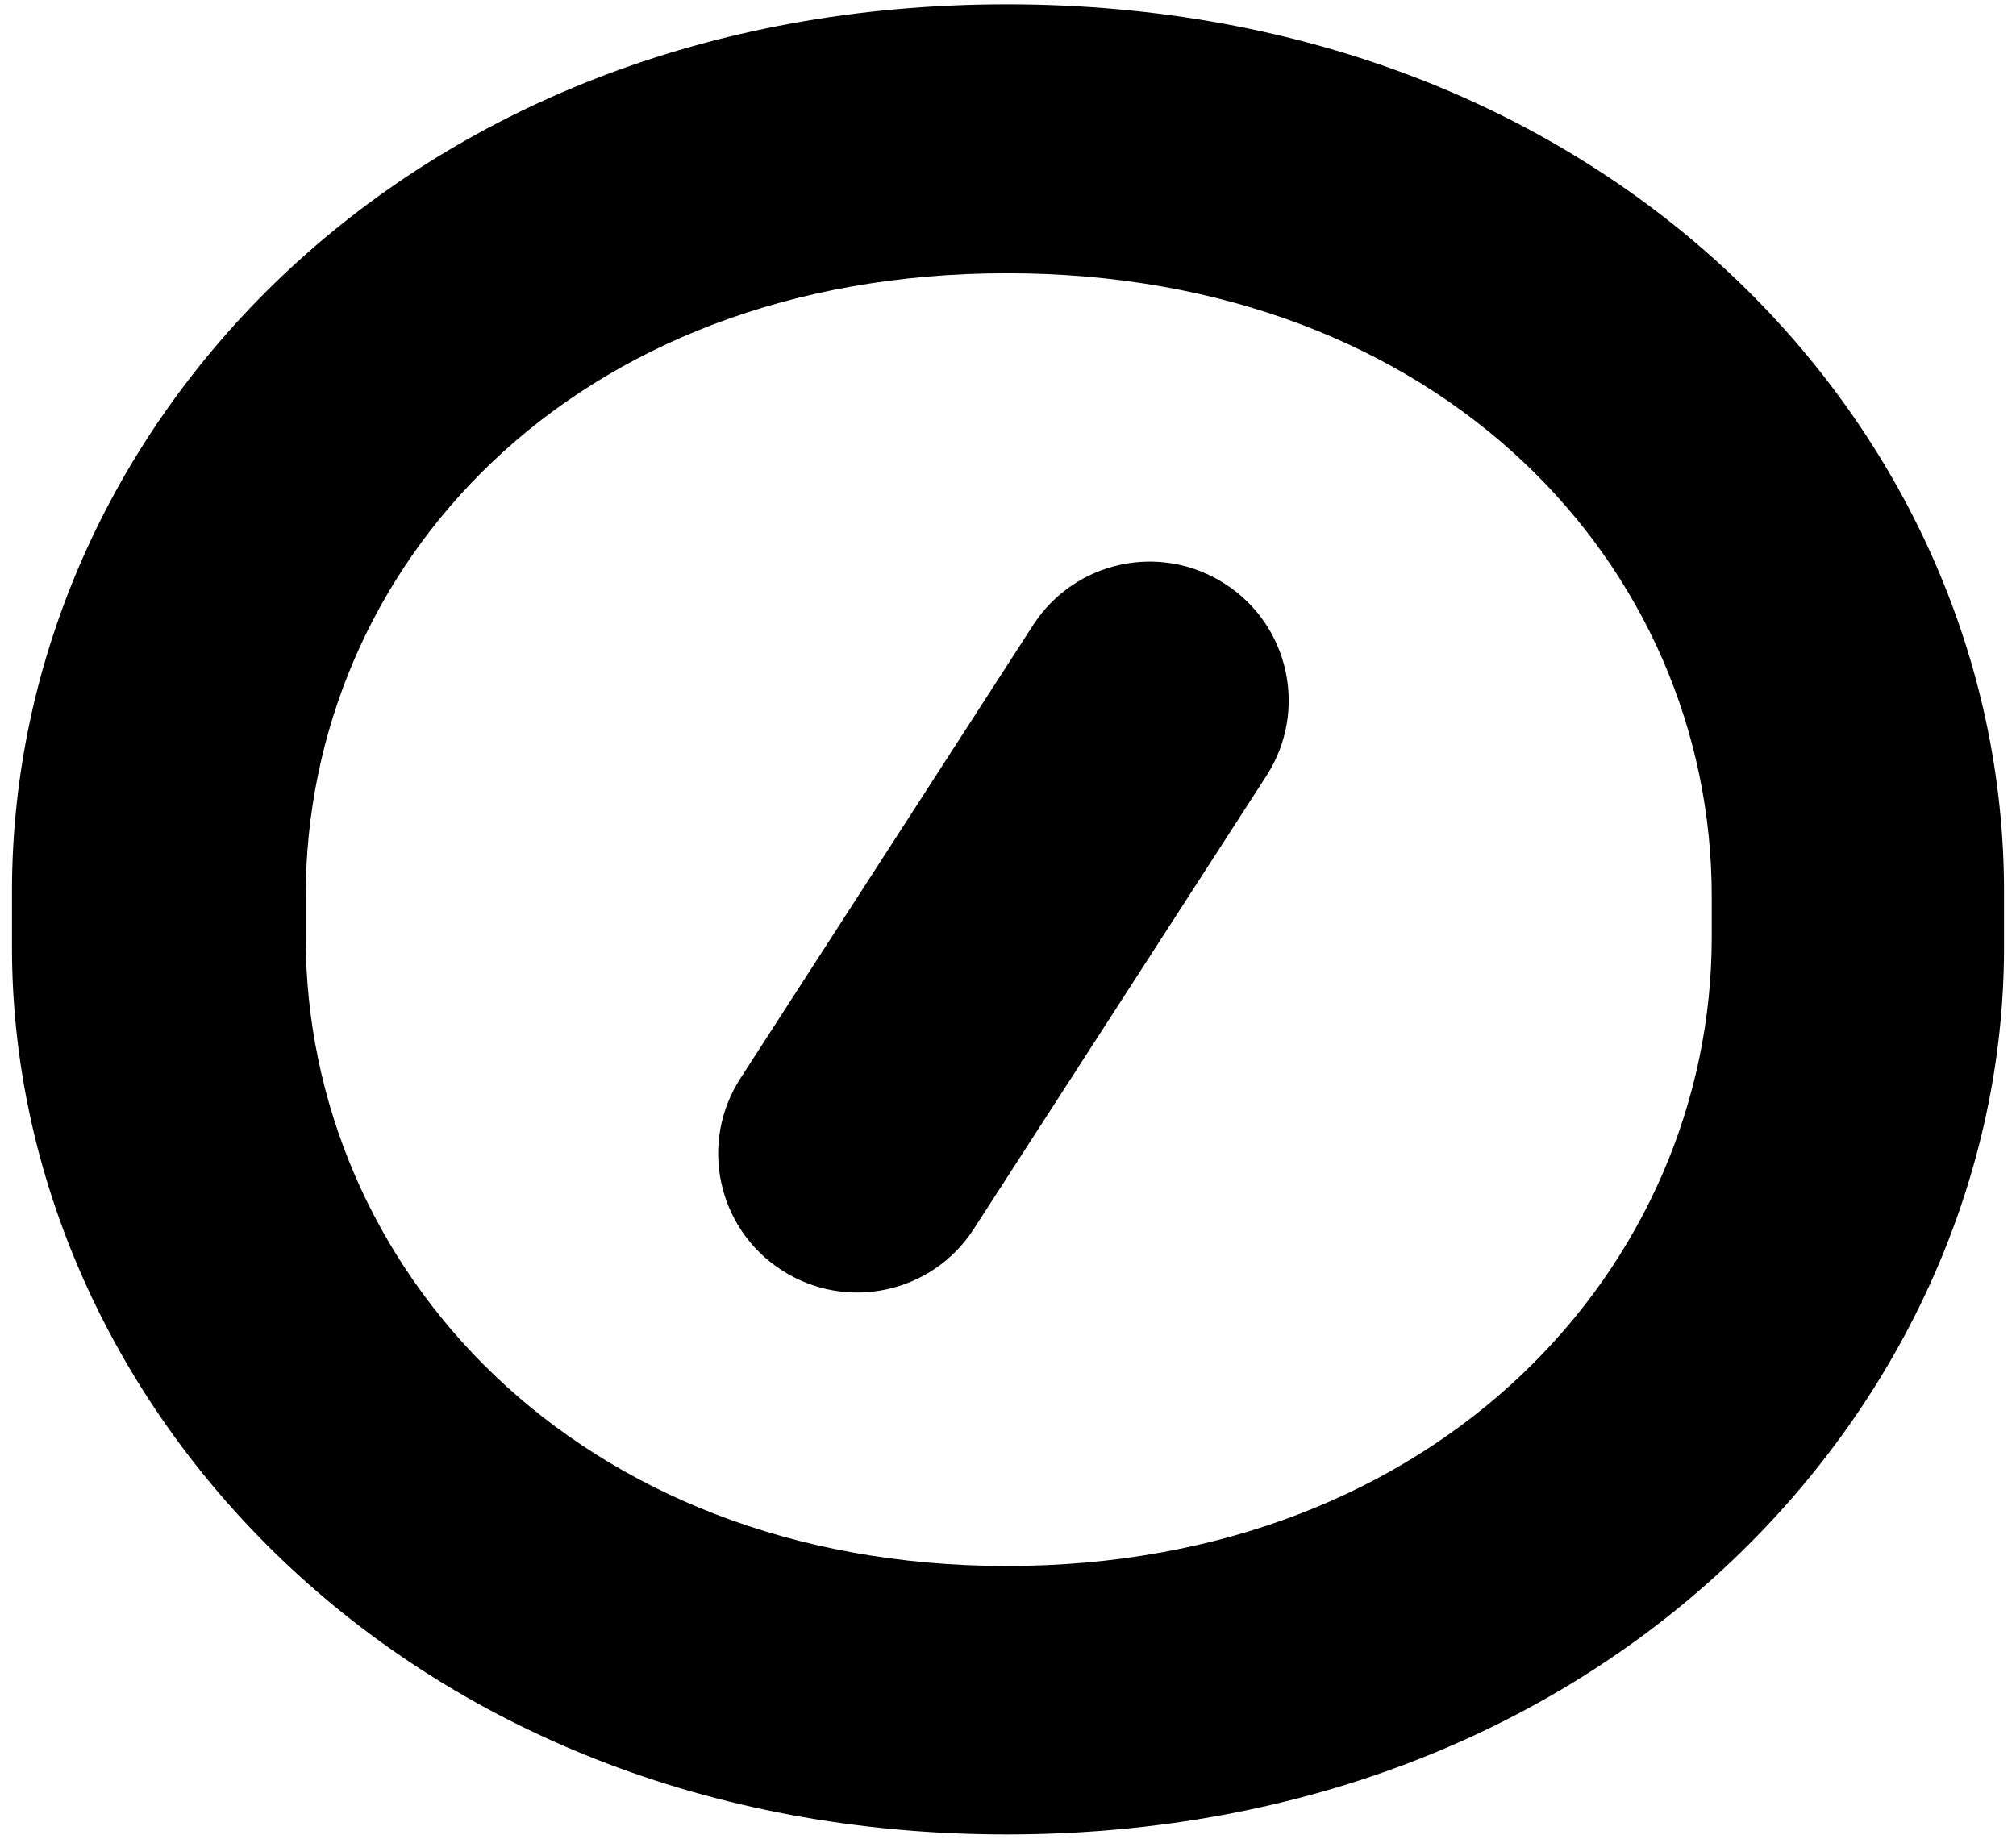
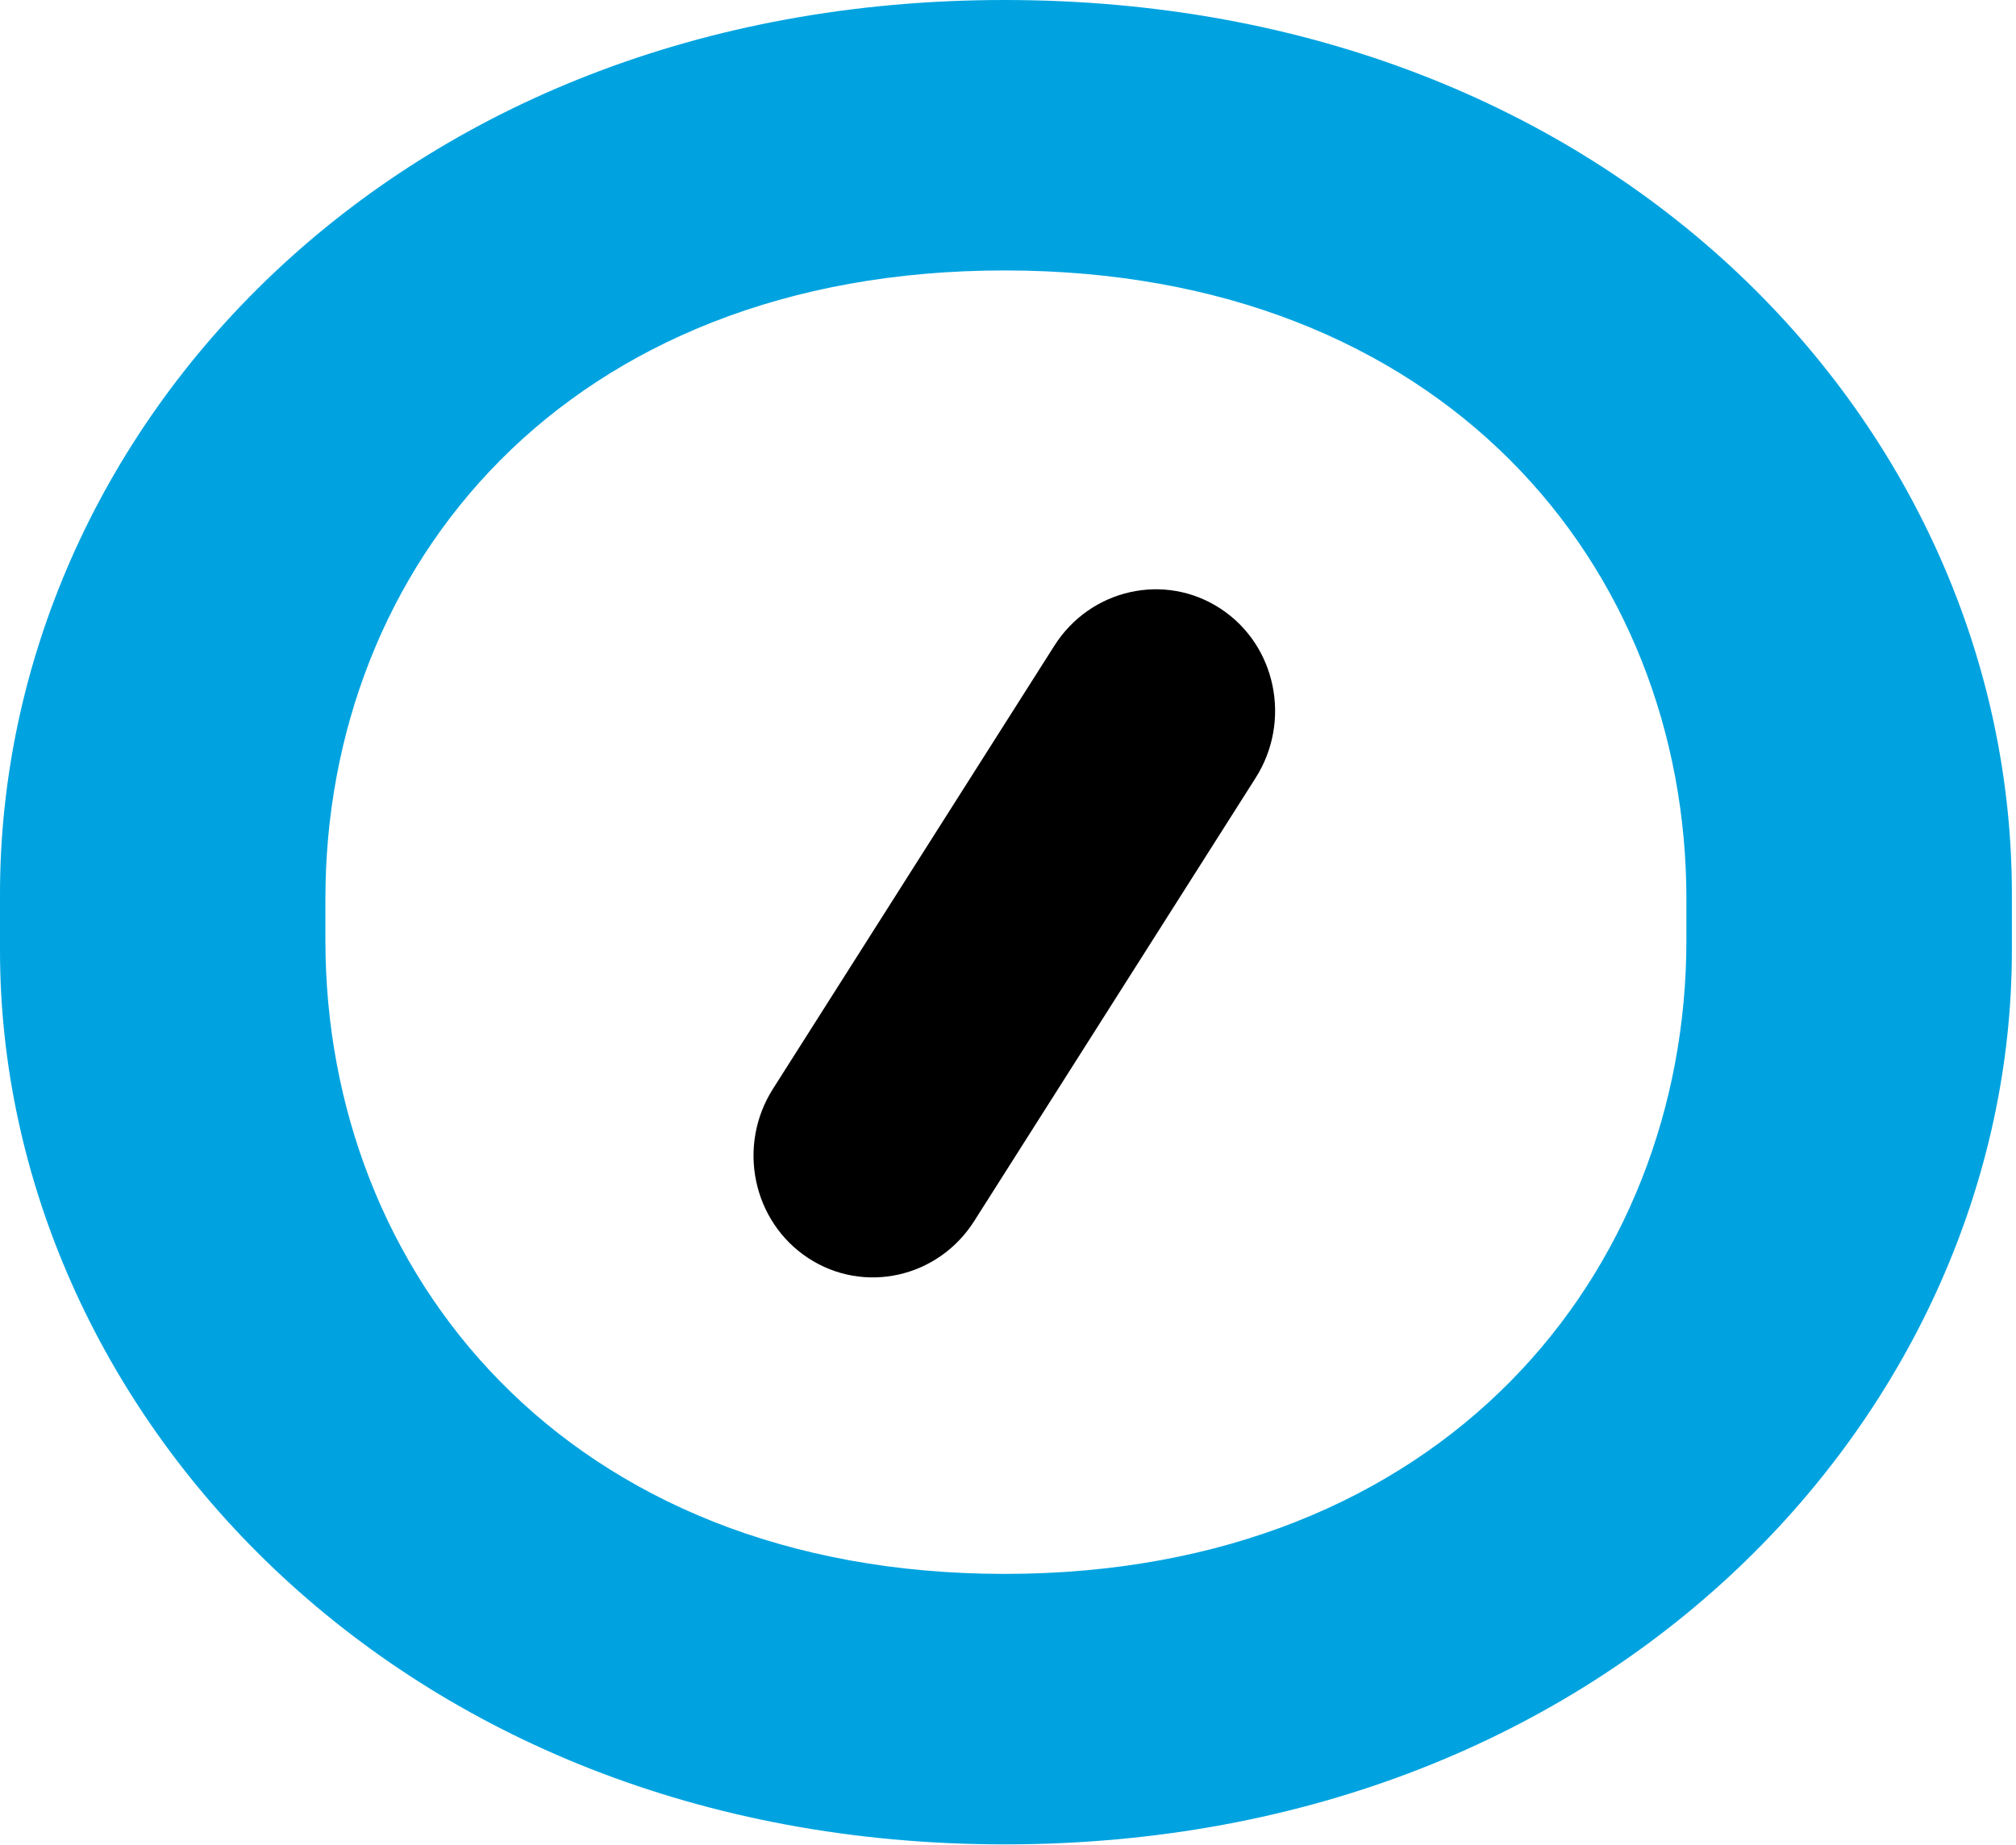
- <svg xmlns="http://www.w3.org/2000/svg" width="171" height="156" viewBox="0 0 171 156" fill="none">
-   <path d="M85.398 155.632C34.199 155.632 1.016 118.788 1.016 80.399V75.601C1.016 36.561 34.199 0.368 85.398 0.368C136.597 0.368 169.984 36.561 169.984 75.601V80.399C169.984 118.666 136.8 155.632 85.398 155.632ZM145.191 76.048C145.191 48.07 122.323 23.182 85.398 23.182C48.473 23.182 25.93 48.11 25.93 76.048V79.505C25.93 107.483 48.798 132.859 85.398 132.859C121.998 132.859 145.191 107.483 145.191 79.505V76.048Z" fill="black" />
-   <path fill-rule="evenodd" clip-rule="evenodd" d="M62.798 91.496L87.636 53.028C91.159 47.572 98.438 46.005 103.894 49.528L103.928 49.55C109.384 53.073 110.951 60.352 107.428 65.808L82.59 104.276C79.067 109.732 71.788 111.299 66.332 107.776L66.298 107.754C60.842 104.231 59.275 96.953 62.798 91.496Z" fill="black" />
+ <svg xmlns="http://www.w3.org/2000/svg" clip-rule="evenodd" fill="none" fill-rule="evenodd" viewBox="0 0 47 43">
+   <path fill-rule="evenodd" clip-rule="evenodd" d="M39.316 20.959C39.316 13.213 33.656 6.305 23.421 6.305C13.187 6.305 7.586 13.213 7.586 20.959V21.921C7.586 29.668 13.187 36.694 23.421 36.694C33.656 36.694 39.316 29.668 39.316 21.921V20.959ZM23.421 43C9.212 43 0 32.791 0 22.16V20.841C0 10.028 9.212 0 23.421 0C37.692 0 46.904 10.028 46.904 20.841V22.16C46.904 32.791 37.692 43 23.421 43Z" fill="#00A3E0" />
+   <path fill-rule="evenodd" clip-rule="evenodd" d="M28.455 14.19C29.752 15.04 30.116 16.808 29.274 18.134L22.712 28.468C21.869 29.796 20.135 30.18 18.84 29.329C17.545 28.477 17.177 26.714 18.02 25.386L24.582 15.052C25.425 13.726 27.16 13.34 28.455 14.19Z" fill="#000000" />
</svg>
